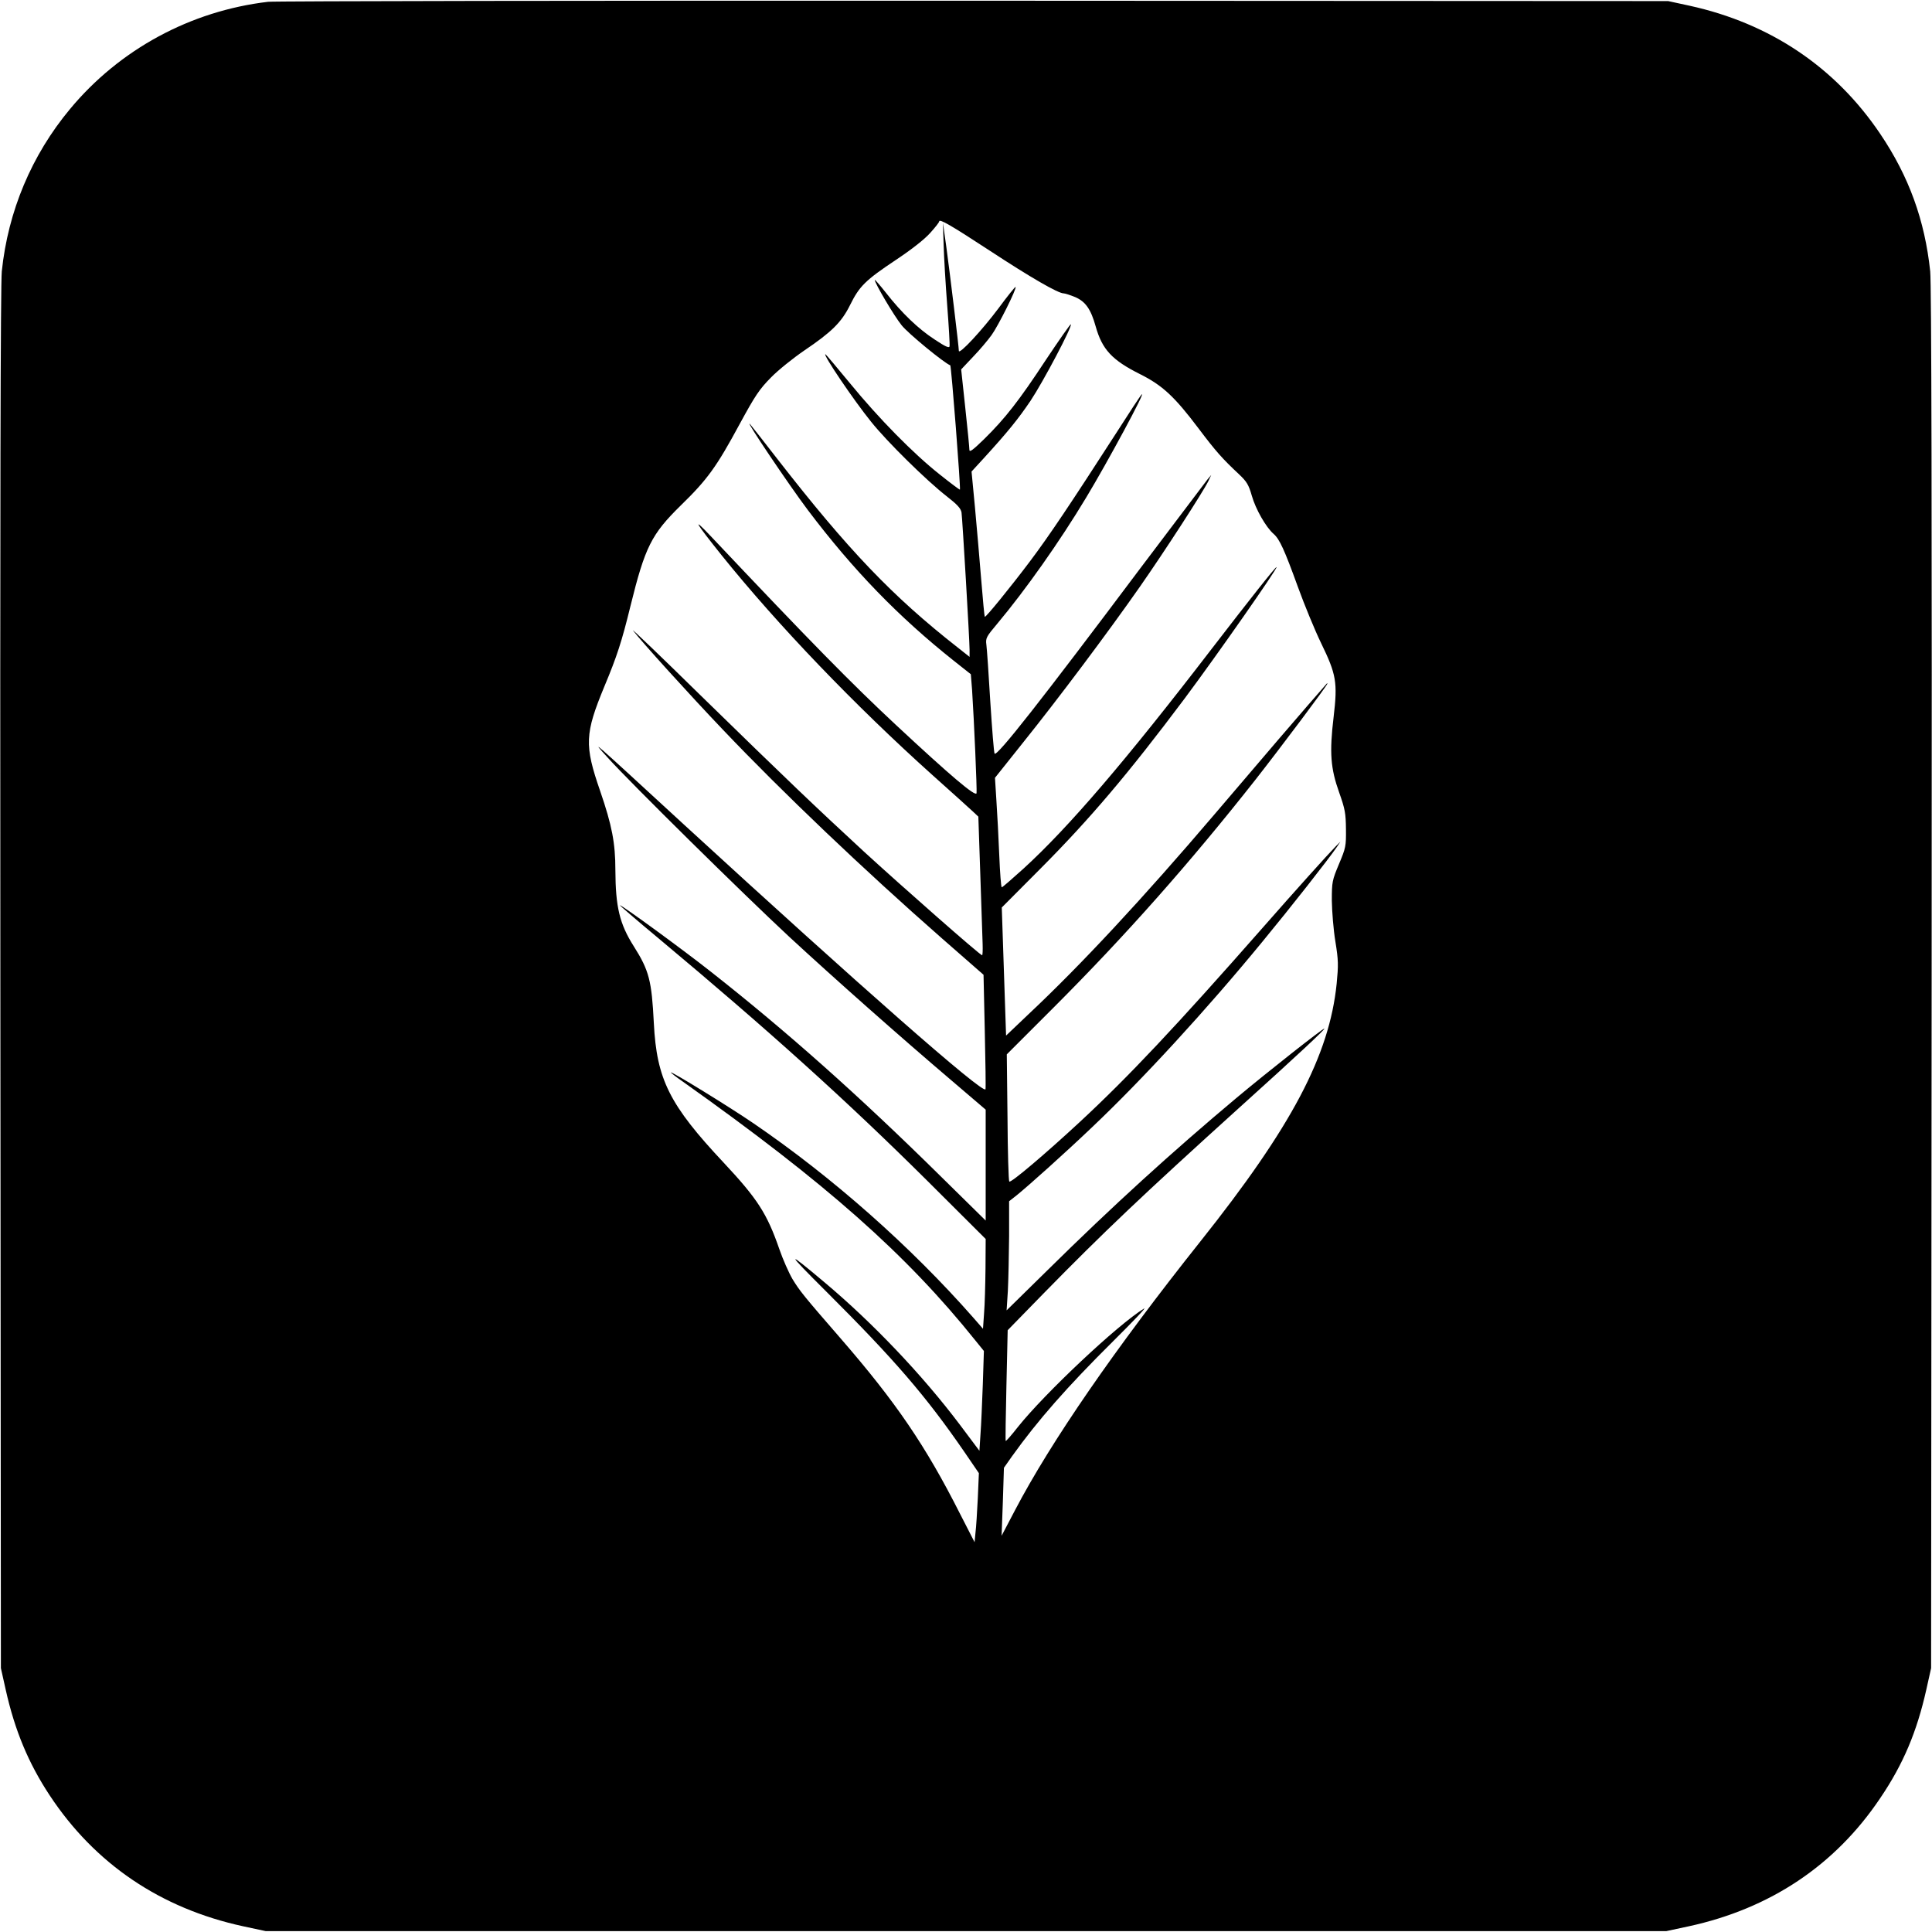
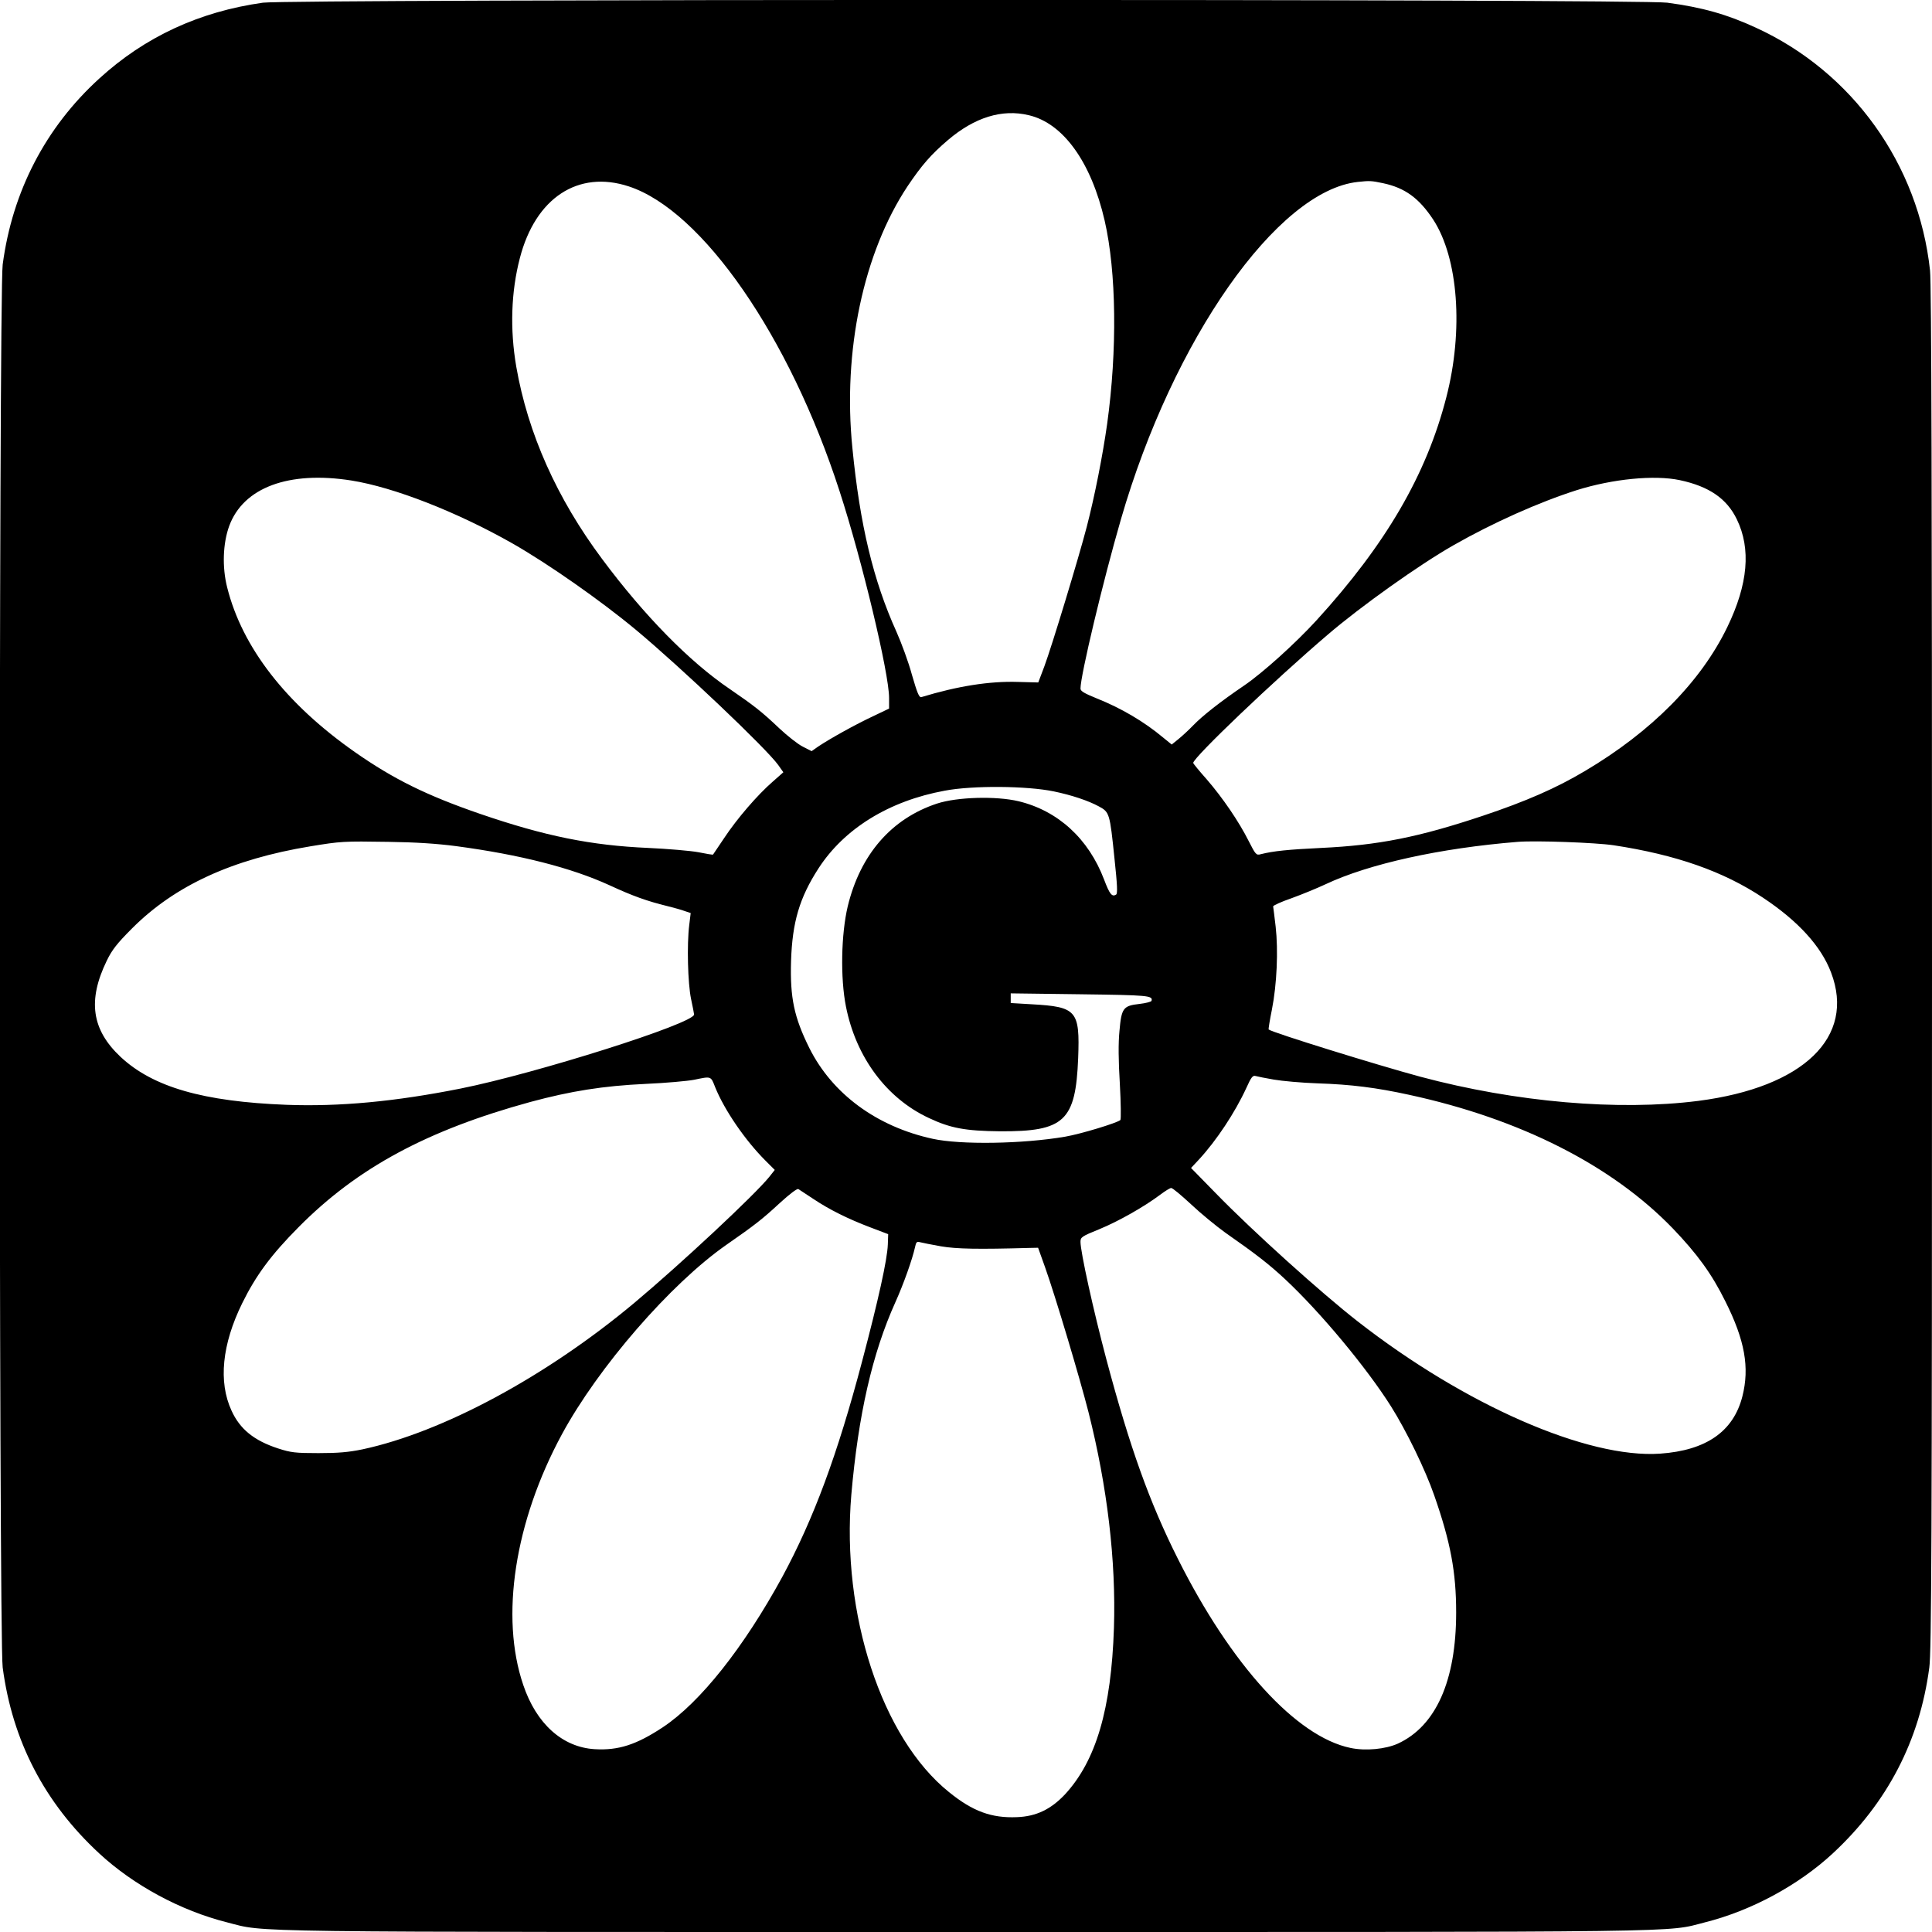
<svg xmlns="http://www.w3.org/2000/svg" version="1.0" width="1080pt" height="1080pt" viewBox="0 0 1080 1080" preserveAspectRatio="xMidYMid meet">
  <g transform="translate(0,1080) scale(0.1,-0.1)" fill="#000000" stroke="none">
-     <path d="M1499 10790 c-434 -51 -831 -266 -1108 -600 -214 -257 -346 -570 -381 -907 -7 -67 -10 -1334 -8 -3953 l3 -3855 27 -121 c51 -228 127 -410 245 -589 253 -384 621 -633 1082 -733 l126 -27 3915 0 3915 0 126 27 c455 99 818 341 1070 717 128 189 204 369 257 605 l27 121 3 3855 c2 2619 -1 3886 -8 3953 -30 285 -119 531 -279 768 -251 373 -615 618 -1066 717 l-120 26 -3880 2 c-2134 1 -3910 -2 -3946 -6z m4035 -1392 c227 -149 381 -238 412 -238 8 0 38 -10 65 -21 57 -25 87 -67 114 -164 36 -128 91 -188 247 -266 126 -63 193 -125 328 -304 98 -130 133 -169 227 -257 42 -40 53 -57 71 -120 21 -74 79 -176 122 -213 33 -29 60 -88 135 -295 37 -102 95 -243 130 -315 85 -175 93 -219 70 -413 -24 -200 -17 -287 31 -422 33 -93 37 -116 38 -205 1 -95 -1 -105 -39 -195 -38 -91 -40 -99 -40 -205 1 -60 9 -163 20 -229 17 -105 17 -131 7 -235 -41 -401 -251 -799 -762 -1441 -476 -598 -835 -1118 -1037 -1504 l-74 -141 7 190 6 190 45 64 c144 201 306 386 567 645 111 110 188 191 171 181 -146 -89 -555 -474 -705 -662 -35 -45 -66 -80 -68 -78 -2 1 0 142 4 311 l7 308 201 206 c339 346 551 547 1096 1040 324 292 482 440 473 440 -10 0 -315 -240 -493 -389 -360 -302 -686 -598 -1059 -966 l-224 -220 7 109 c3 60 6 197 7 305 l0 196 42 33 c68 55 271 237 421 380 283 268 642 659 953 1038 160 194 368 459 416 529 l20 30 -25 -25 c-47 -48 -226 -247 -413 -460 -480 -546 -746 -829 -1020 -1083 -190 -176 -384 -341 -393 -332 -4 3 -9 165 -10 359 l-4 352 259 259 c407 407 766 813 1130 1275 142 181 403 529 403 538 0 3 -2 3 -3 1 -2 -2 -51 -58 -108 -124 -95 -109 -161 -187 -518 -605 -403 -473 -749 -845 -1042 -1120 l-125 -119 -12 358 -12 358 213 214 c281 282 495 535 809 954 183 245 525 735 514 735 -7 0 -147 -177 -361 -455 -483 -629 -802 -1001 -1054 -1231 -63 -57 -117 -104 -121 -104 -4 0 -10 80 -14 178 -4 97 -11 235 -16 306 l-8 128 157 197 c196 244 474 615 653 871 137 196 352 528 383 591 l16 34 -21 -25 c-11 -14 -181 -239 -378 -500 -552 -736 -798 -1049 -812 -1033 -4 4 -14 134 -24 288 -9 154 -19 298 -22 320 -5 38 -1 45 62 120 155 185 347 456 496 704 119 197 338 603 310 576 -6 -5 -71 -104 -145 -220 -251 -389 -371 -569 -481 -715 -107 -142 -246 -313 -251 -308 -2 2 -11 95 -20 208 -9 113 -25 295 -35 405 l-19 199 67 73 c137 150 194 221 263 323 70 105 235 417 225 427 -2 3 -65 -87 -139 -198 -150 -228 -227 -327 -346 -444 -62 -60 -81 -75 -82 -60 0 11 -10 117 -23 235 l-23 215 66 70 c37 38 83 93 104 122 37 51 142 261 134 269 -2 2 -45 -51 -95 -119 -92 -123 -222 -263 -222 -238 0 23 -51 442 -70 581 l-19 135 4 -125 c2 -69 11 -221 20 -338 9 -117 15 -219 13 -228 -2 -11 -23 -2 -83 38 -91 59 -184 148 -273 262 -34 43 -62 75 -62 71 0 -18 108 -201 150 -253 36 -46 240 -213 272 -224 6 -3 59 -688 54 -695 -1 -2 -52 36 -112 84 -147 116 -341 313 -503 511 -73 89 -135 162 -137 162 -16 0 158 -257 255 -377 91 -114 312 -331 424 -418 59 -46 78 -67 82 -90 5 -36 45 -713 45 -768 l0 -39 -67 53 c-365 286 -612 545 -1008 1054 -81 105 -150 192 -153 195 -29 26 220 -343 323 -480 255 -338 509 -599 816 -843 l96 -76 7 -88 c11 -169 28 -558 25 -577 -5 -22 -144 96 -449 380 -250 233 -477 464 -1039 1059 -106 112 -85 76 63 -109 313 -389 743 -838 1181 -1231 104 -93 204 -183 222 -200 l32 -30 11 -325 c6 -179 12 -353 13 -388 1 -34 0 -62 -3 -62 -11 0 -446 383 -660 579 -276 255 -416 388 -920 880 -217 213 -384 373 -371 356 49 -64 317 -360 503 -555 333 -350 783 -779 1224 -1166 l232 -203 7 -314 c4 -173 6 -320 4 -326 -11 -31 -714 588 -1685 1479 -526 484 -528 486 -427 375 124 -138 760 -765 1013 -1000 253 -234 620 -559 908 -804 l192 -164 0 -310 0 -310 -248 244 c-463 457 -867 816 -1292 1150 -152 120 -493 369 -505 369 -3 0 94 -84 217 -186 614 -513 1049 -905 1501 -1354 l327 -326 -1 -165 c-1 -90 -4 -203 -8 -250 l-6 -87 -54 62 c-348 396 -788 786 -1231 1088 -124 85 -460 292 -460 283 0 -2 30 -26 68 -52 799 -567 1248 -964 1635 -1447 l47 -58 -6 -187 c-4 -102 -9 -228 -13 -278 l-6 -93 -111 148 c-209 277 -485 567 -754 793 -221 186 -219 176 10 -52 380 -379 556 -583 770 -894 l82 -120 -6 -140 c-4 -77 -9 -164 -13 -193 l-5 -53 -81 158 c-193 382 -359 625 -666 979 -211 243 -230 267 -271 334 -21 36 -54 111 -73 166 -69 200 -123 283 -311 484 -304 324 -375 466 -391 780 -12 238 -26 294 -112 430 -80 126 -102 221 -103 426 0 151 -19 250 -85 442 -89 257 -86 320 24 586 69 165 97 250 145 447 82 332 117 402 282 564 149 145 200 216 329 455 87 160 110 194 175 260 41 42 125 109 185 150 154 104 209 158 257 255 52 105 85 138 256 252 89 59 161 116 192 151 28 31 50 59 50 64 0 17 64 -20 284 -164z" />
+     <path d="M1470 10785 c-356 -50 -660 -191 -915 -424 -300 -273 -486 -631 -540 -1040 -22 -159 -22 -7683 0 -7842 54 -410 234 -757 540 -1040 191 -177 455 -320 714 -385 224 -57 -8 -54 4131 -54 4139 0 3907 -3 4131 54 259 65 523 208 714 385 305 283 486 630 540 1040 12 90 15 686 15 3909 0 2598 -3 3834 -11 3900 -64 594 -434 1110 -973 1357 -162 75 -301 114 -496 140 -151 21 -7703 20 -7850 0z m4281 -629 c193 -45 349 -263 424 -589 66 -287 71 -725 14 -1137 -25 -177 -69 -401 -114 -575 -45 -173 -195 -667 -237 -780 l-34 -90 -114 3 c-158 5 -336 -23 -540 -85 -12 -3 -23 24 -52 124 -19 71 -59 179 -87 242 -129 285 -204 597 -246 1026 -55 543 62 1093 309 1465 79 117 129 175 225 257 149 127 303 175 452 139z m-2236 -398 c411 -135 899 -840 1178 -1703 126 -387 277 -1019 277 -1156 l0 -60 -92 -44 c-94 -44 -235 -122 -304 -168 l-37 -26 -49 25 c-28 14 -86 60 -131 102 -100 95 -143 128 -277 220 -225 152 -479 411 -714 727 -253 339 -415 702 -480 1075 -36 210 -29 419 20 607 87 337 326 494 609 401z m4216 18 c123 -26 202 -84 281 -204 140 -215 170 -618 73 -993 -111 -433 -339 -823 -726 -1247 -117 -128 -301 -294 -404 -364 -134 -91 -234 -170 -285 -223 -25 -26 -62 -60 -83 -77 l-37 -30 -48 39 c-106 89 -236 165 -369 218 -71 29 -93 41 -93 56 0 73 126 601 226 946 291 1006 874 1837 1324 1886 66 7 75 7 141 -7z m-5767 -1662 c239 -38 591 -176 901 -352 200 -114 494 -320 690 -483 254 -212 728 -662 795 -755 l29 -41 -60 -53 c-84 -73 -199 -206 -271 -315 -33 -49 -61 -91 -62 -92 -1 -2 -38 4 -82 13 -43 8 -170 19 -280 24 -321 14 -577 66 -939 190 -299 103 -484 194 -700 345 -387 271 -631 586 -715 921 -29 114 -24 246 11 343 79 216 333 310 683 255z m7426 2 c164 -35 263 -103 319 -219 80 -165 63 -362 -53 -602 -148 -306 -423 -584 -796 -805 -161 -96 -331 -170 -570 -250 -359 -120 -584 -165 -905 -180 -184 -9 -266 -17 -337 -35 -25 -7 -29 -3 -67 72 -55 110 -146 243 -235 346 -42 47 -76 89 -76 92 0 30 454 463 752 717 184 158 513 392 703 500 219 125 476 240 689 308 201 63 434 86 576 56z m-3499 -1740 c101 -21 193 -52 252 -84 59 -32 61 -37 87 -291 16 -150 18 -196 9 -202 -23 -14 -36 2 -67 84 -87 229 -258 385 -478 438 -126 30 -343 24 -456 -13 -255 -84 -429 -285 -499 -574 -37 -156 -42 -401 -10 -561 56 -283 227 -513 464 -623 121 -57 204 -72 397 -74 360 -2 423 57 437 409 10 266 -8 287 -259 301 l-118 7 0 27 0 27 388 -5 c382 -5 408 -7 399 -37 -2 -5 -32 -13 -67 -17 -91 -10 -101 -23 -112 -150 -7 -69 -6 -166 2 -297 6 -107 7 -198 3 -202 -17 -16 -221 -78 -308 -93 -239 -41 -586 -46 -741 -12 -313 68 -561 251 -689 506 -86 173 -109 282 -103 487 7 218 47 354 153 518 144 223 395 378 706 435 158 30 460 27 610 -4z m-3341 -306 c359 -48 644 -121 858 -219 130 -60 208 -88 322 -116 36 -9 80 -21 98 -28 l33 -11 -8 -66 c-14 -110 -8 -327 10 -414 9 -43 17 -82 17 -87 0 -50 -881 -329 -1305 -414 -366 -73 -678 -102 -973 -91 -466 18 -747 99 -928 268 -162 152 -185 316 -77 538 29 60 57 96 142 181 239 239 559 386 996 458 170 28 185 29 435 25 153 -2 274 -10 380 -24z m6470 5 c349 -53 614 -146 835 -293 196 -130 326 -272 381 -419 137 -360 -154 -641 -742 -717 -447 -57 -1019 -8 -1554 135 -244 66 -828 247 -848 264 -2 2 6 52 18 111 28 142 36 331 21 464 -7 58 -13 109 -14 113 -1 5 45 26 103 46 58 21 143 56 190 78 242 114 640 202 1075 237 101 8 433 -4 535 -19z m-1899 -1310 c46 -8 156 -18 244 -21 187 -6 329 -24 512 -64 623 -135 1134 -395 1474 -747 137 -143 218 -254 294 -408 109 -217 136 -370 95 -531 -50 -196 -202 -302 -460 -320 -406 -28 -1090 271 -1690 739 -204 159 -589 506 -793 716 l-139 142 44 47 c98 106 202 263 265 400 27 60 36 72 52 67 10 -3 56 -12 102 -20z m-3123 -43 c52 -128 167 -296 281 -410 l52 -52 -30 -38 c-81 -101 -498 -490 -756 -706 -492 -411 -1070 -722 -1519 -818 -78 -16 -135 -21 -246 -21 -129 0 -154 3 -225 26 -135 44 -214 108 -261 212 -74 161 -53 370 60 600 77 156 161 270 316 426 328 331 718 541 1295 699 226 61 407 90 645 101 113 5 234 16 270 23 97 20 93 22 118 -42z m547 -623 c91 -61 196 -113 320 -160 l100 -38 -2 -58 c-3 -84 -53 -310 -143 -650 -139 -527 -272 -884 -447 -1208 -215 -394 -458 -701 -667 -840 -148 -98 -249 -131 -382 -123 -180 11 -326 142 -399 359 -130 381 -48 913 216 1401 203 375 607 841 919 1059 157 109 202 144 298 233 58 53 98 83 105 79 7 -5 44 -29 82 -54z m2114 -32 c54 -51 141 -122 191 -158 172 -120 245 -177 334 -260 197 -184 455 -494 592 -711 85 -135 192 -354 242 -499 91 -261 122 -427 122 -653 0 -381 -113 -635 -326 -733 -69 -31 -180 -42 -265 -24 -302 63 -666 462 -964 1056 -159 316 -269 624 -400 1115 -74 279 -145 602 -145 658 0 26 7 31 106 71 109 45 251 126 339 192 28 21 55 38 62 38 7 1 57 -41 112 -92z m-1399 -234 c88 -15 208 -17 494 -9 l49 1 39 -109 c57 -160 193 -615 243 -811 105 -416 154 -829 142 -1205 -15 -454 -100 -742 -273 -930 -79 -84 -161 -124 -269 -128 -142 -6 -247 32 -380 140 -376 302 -603 995 -546 1663 39 446 117 789 246 1075 46 102 95 240 110 308 6 29 10 33 28 28 12 -3 65 -14 117 -23z" />
  </g>
</svg>
